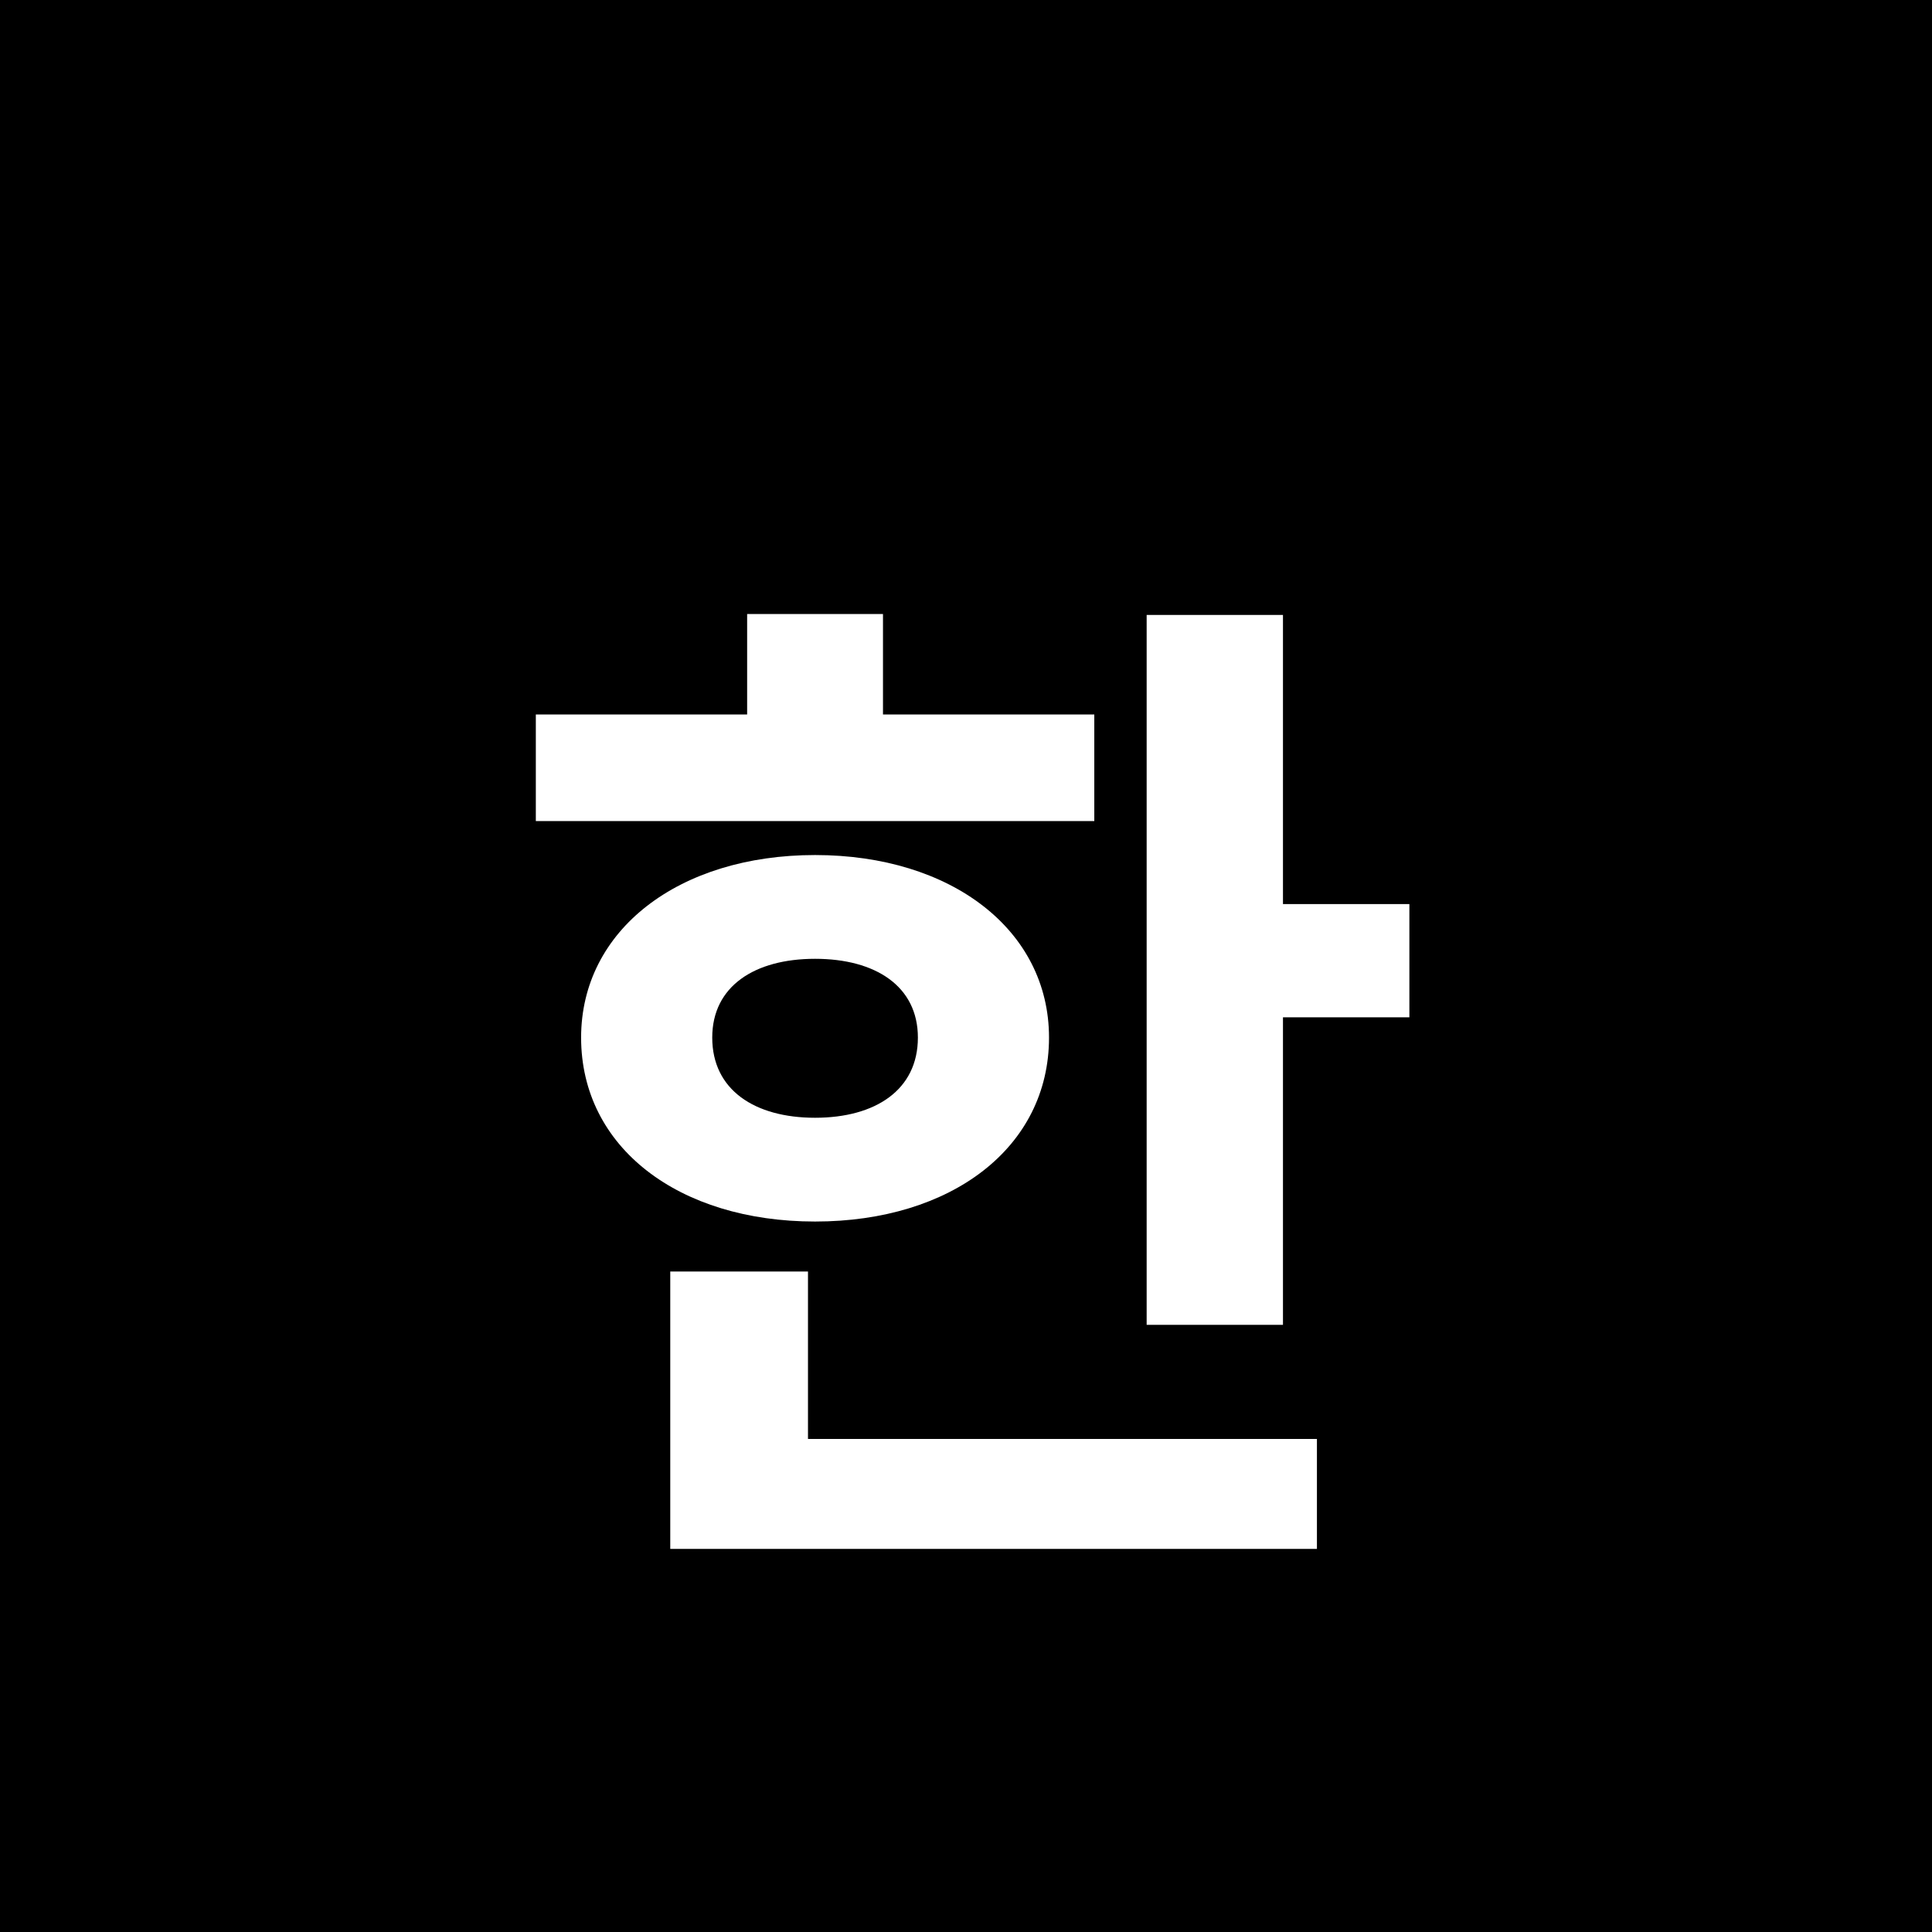
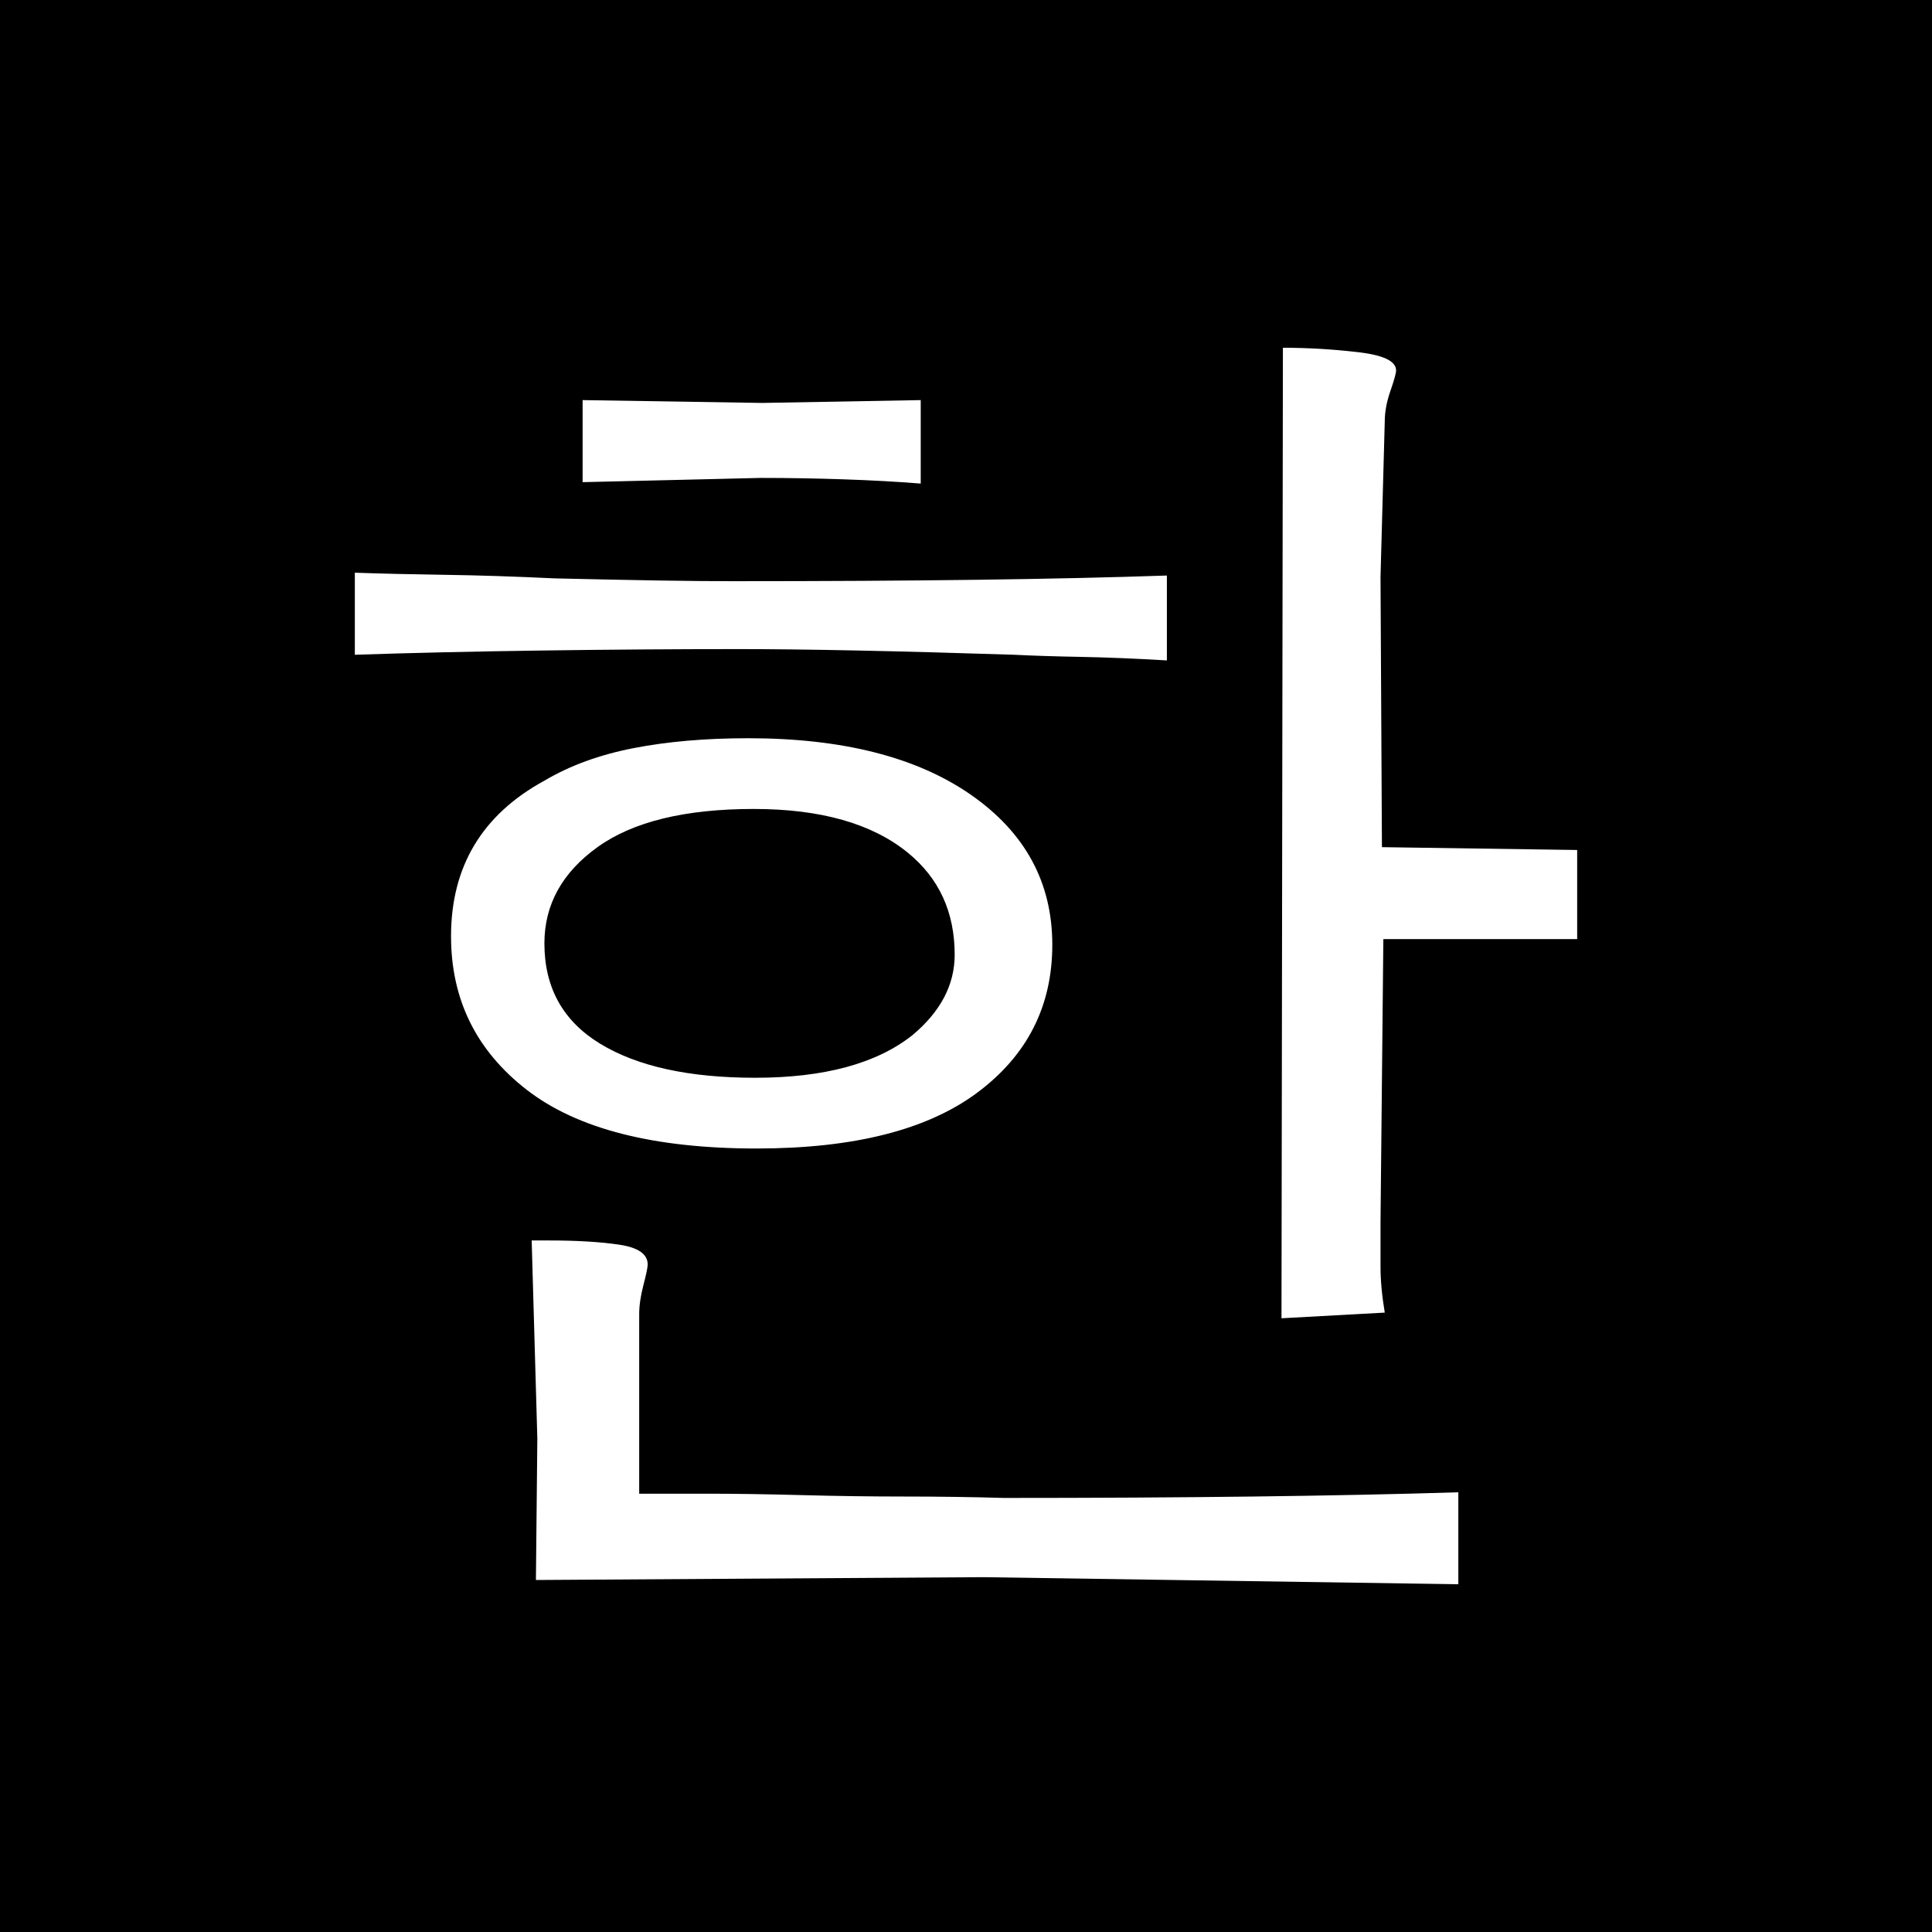
- <svg xmlns="http://www.w3.org/2000/svg" viewBox="0 0 64 64">
-   <rect width="64" height="64" fill="#000000" />
-   <text x="32" y="34" text-anchor="middle" dominant-baseline="central" fill="#ffffff" font-family="Apple SD Gothic Neo, Noto Sans KR, Pretendard, sans-serif" font-size="34" font-weight="700">한</text>
+ <svg xmlns="http://www.w3.org/2000/svg" viewBox="0 0 512 512">
+   <rect width="512" height="512" fill="#000000" />
+   <g transform="translate(256 256) scale(0.37492 -0.37492) translate(-506 -369)">
+     <path d="M498 377Q498 422 465 449Q427 480 356 480Q283 480 245.5 453.0Q208 426 208 385Q208 338 247.5 314.0Q287 290 357 290Q430 290 468 320Q498 345 498 377ZM854 -68 518 -63 202 -65 203 35 199 175H211Q241 175 261.0 172.0Q281 169 281 158Q281 155 278.0 143.5Q275 132 275 123V-4Q295 -4 323.5 -4.0Q352 -4 390 -5Q427 -6 462.5 -6.0Q498 -6 533 -7Q628 -7 709.0 -6.0Q790 -5 854 -3ZM567 384Q567 319 514.0 279.5Q461 240 358 240Q249 240 195.5 281.5Q142 323 142 390Q142 464 208 500Q235 516 271.0 523.0Q307 530 352 530Q452 530 509.5 490.0Q567 450 567 384ZM938 388H801L799 188Q799 171 799.0 156.5Q799 142 802 124L729 120L730 806Q756 806 782 803Q810 800 810 790Q810 787 806.0 775.5Q802 764 802 754L799 644L800 453L938 451ZM648 585Q614 587 587.0 587.5Q560 588 540 589Q478 591 429.5 592.0Q381 593 345 593Q278 593 206.0 592.0Q134 591 74 589V647Q103 646 138.0 645.5Q173 645 215 643Q257 642 288.0 641.5Q319 641 341 641Q438 641 514.0 642.0Q590 643 648 645ZM474 710Q449 712 419.5 713.0Q390 714 361 714L235 711V769L362 767L474 769Z" fill="#ffffff" />
+   </g>
</svg>
